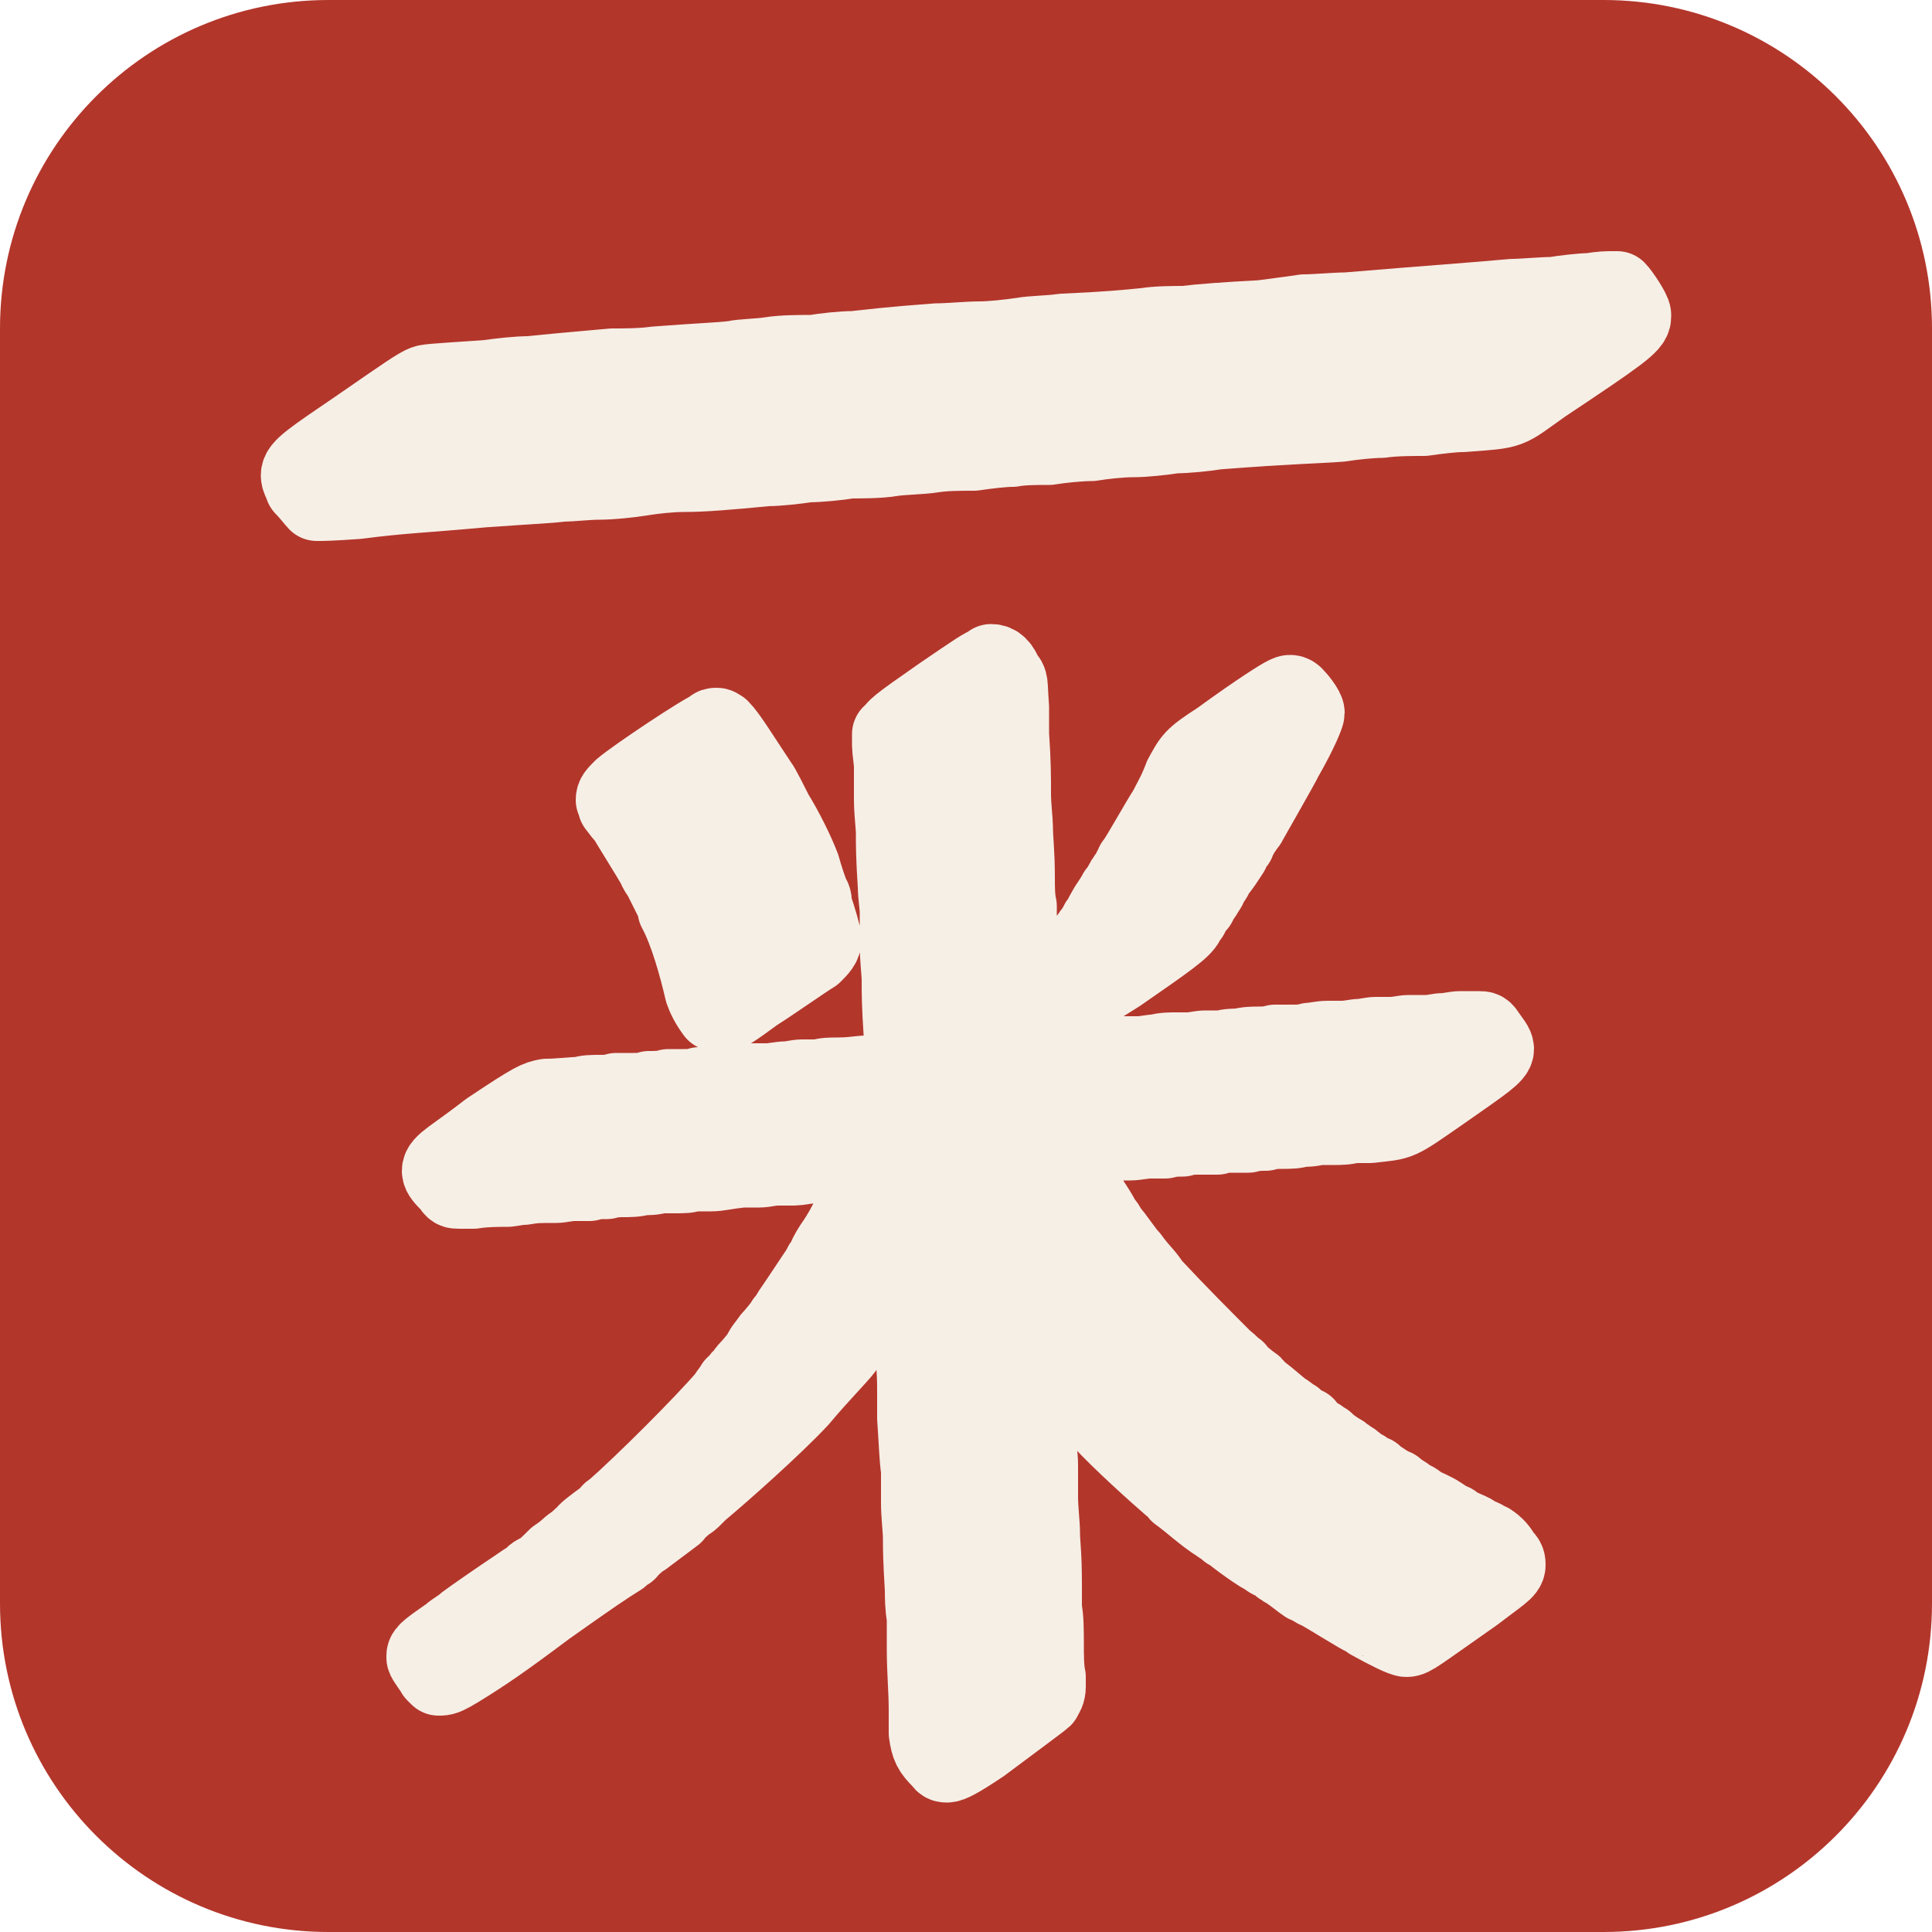
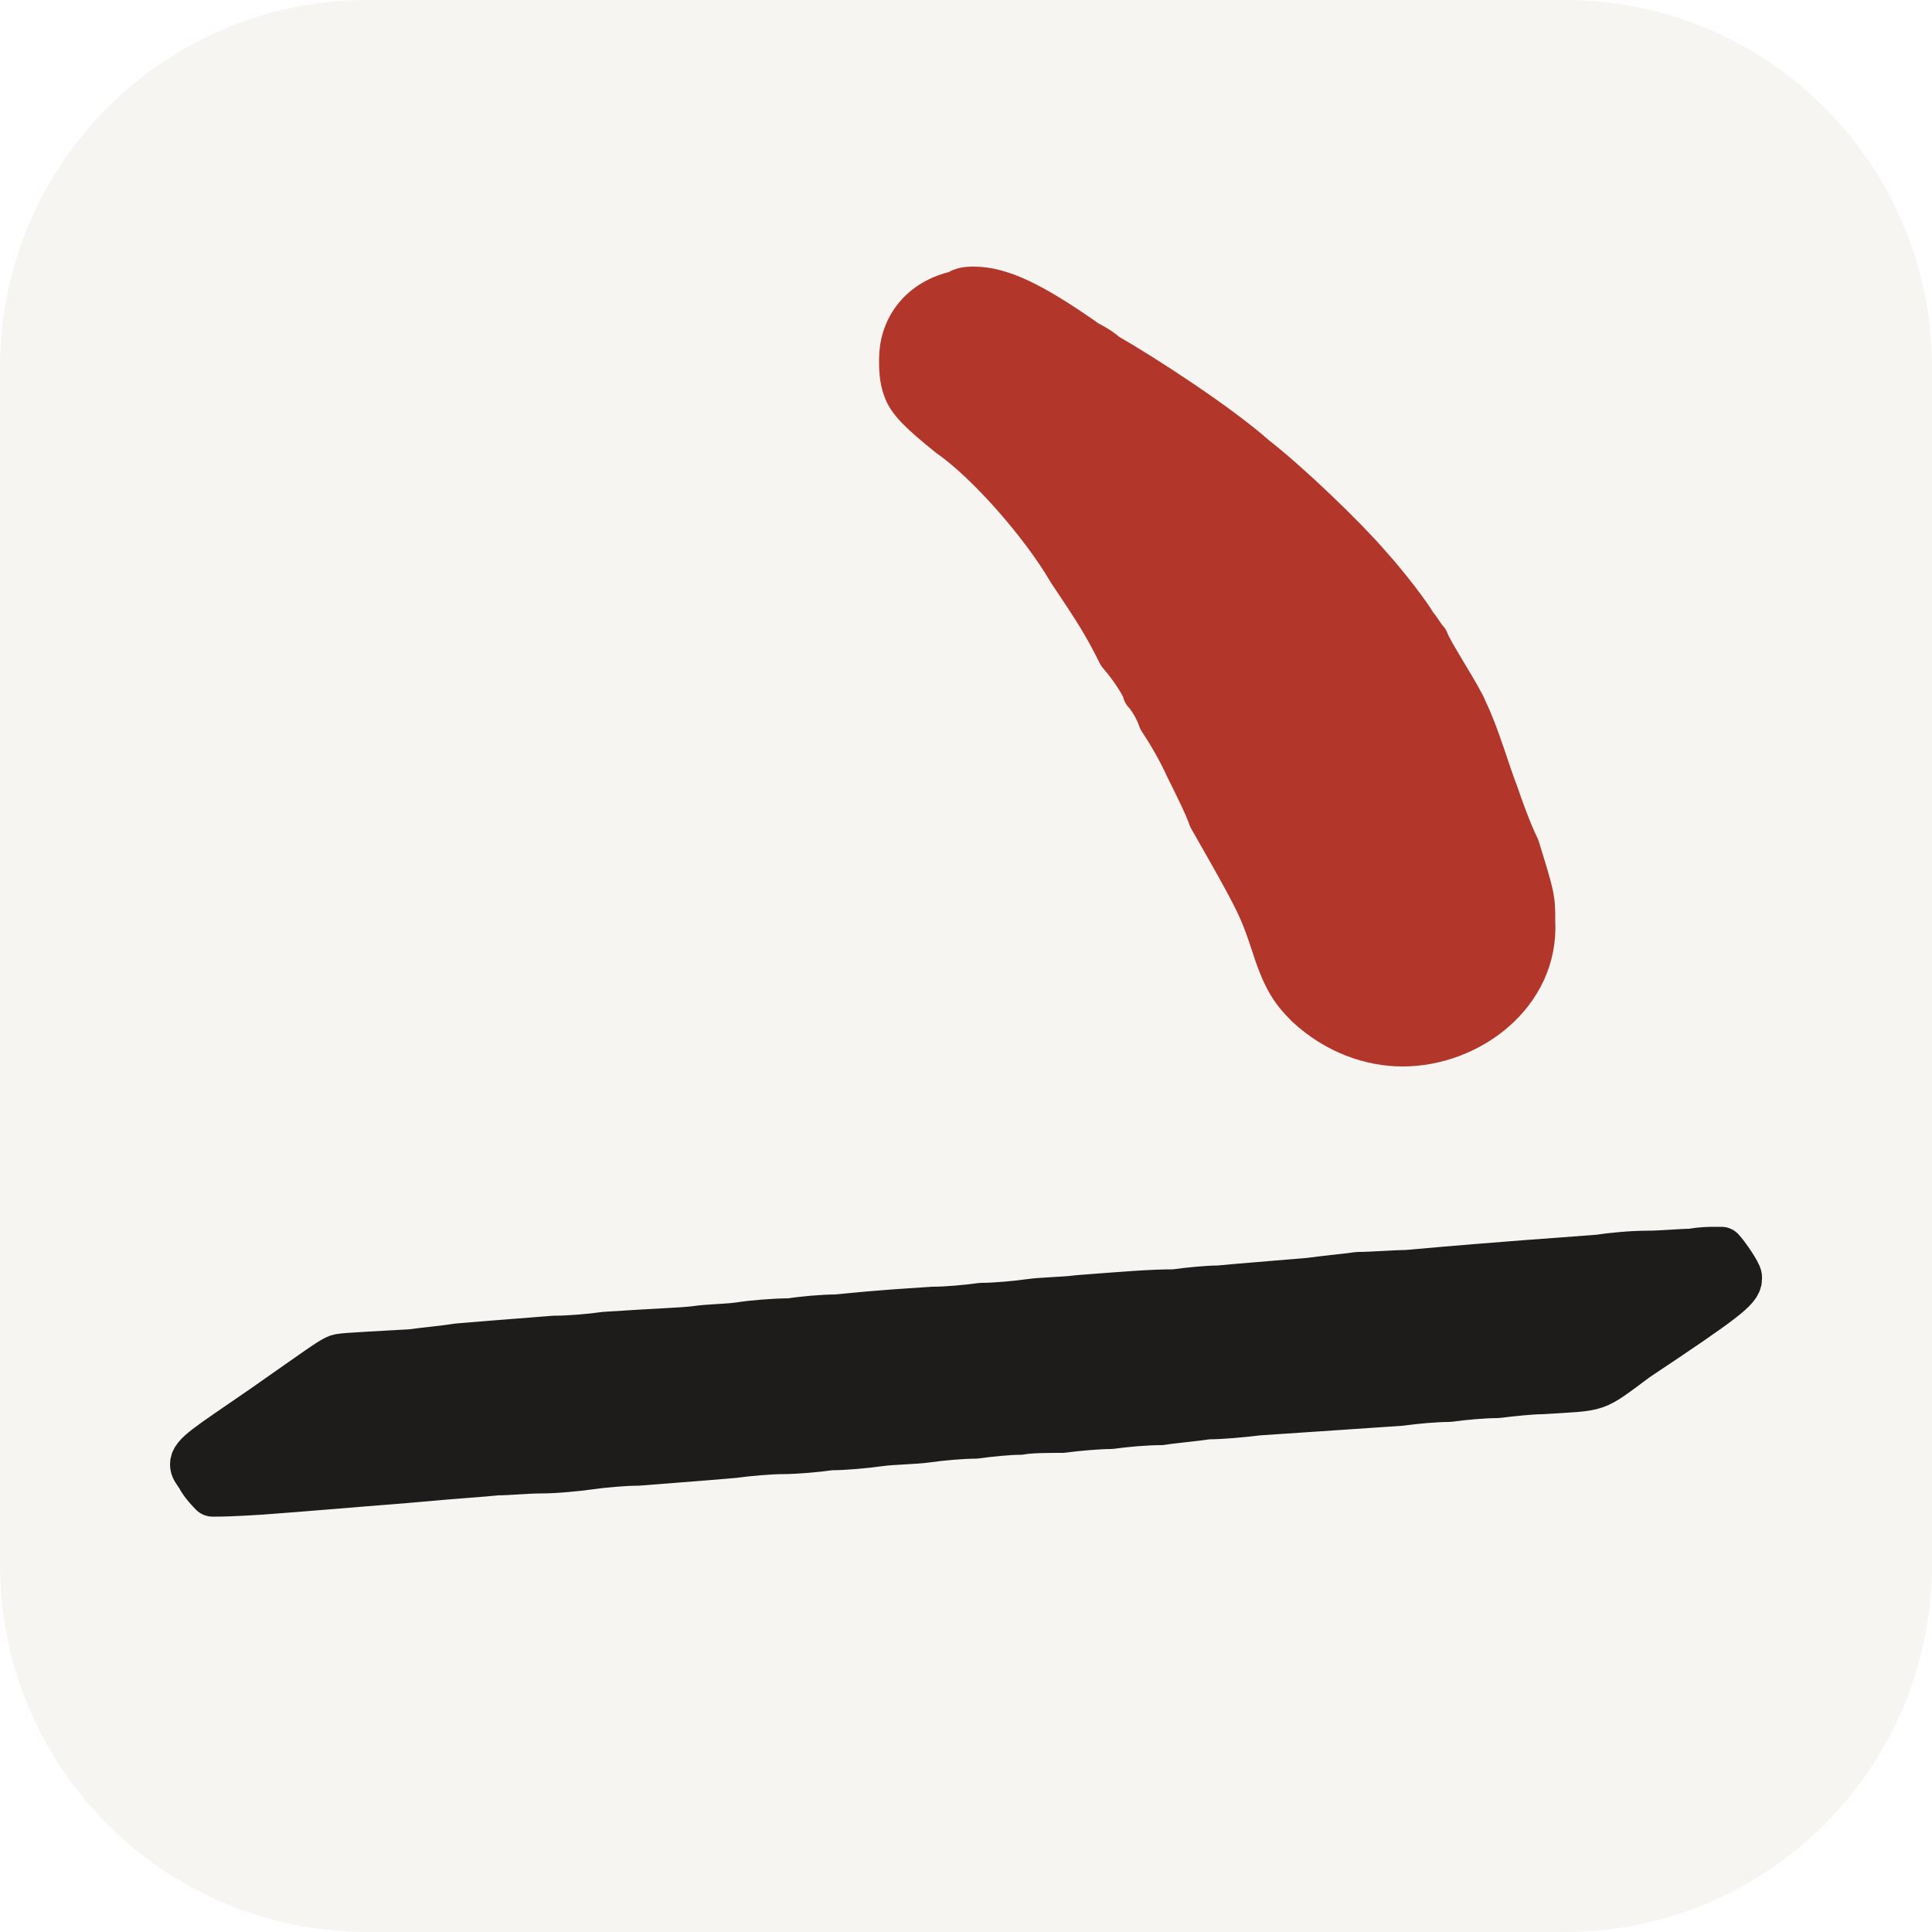
<svg xmlns="http://www.w3.org/2000/svg" viewBox="0 0 1000 1000">
-   <rect width="1000" height="1000" rx="170" fill="#b3362b" />
-   <path fill="#f6efe6" stroke="#f6efe6" stroke-width="40" stroke-linejoin="round" d="M823 151C819 151 810 152 804 153C798 153 788 154 783 154C761 156 745 157 697 161C691 161 681 162 675 162C669 163 660 164 653 165C634 166 621 167 613 168C608 168 599 168 593 169C583 170 573 171 550 172C544 173 534 173 529 174C522 175 513 176 507 176C501 176 491 177 485 177C458 179 452 180 442 181C436 181 427 182 421 183C415 183 405 183 399 184C393 185 384 185 380 186C372 187 365 187 339 189C332 190 323 190 317 190C294 192 284 193 274 194C268 194 259 195 252 196C222 198 221 198 219 199C215 201 212 203 186 221C161 238 155 242 155 246C155 248 156 249 157 252C160 255 163 259 164 260C164 260 164 260 165 260C167 260 171 260 185 259C208 256 217 256 250 253C278 251 283 251 291 250C296 250 304 249 310 249C316 249 326 248 332 247C338 246 347 245 354 245C364 245 376 244 397 242C402 242 412 241 418 240C424 240 434 239 440 238C445 238 455 238 461 237C467 236 477 236 483 235C489 234 498 234 504 234C511 233 519 232 524 232C529 231 537 231 543 231C549 230 559 229 565 229C571 228 580 227 587 227C592 227 602 226 608 225C614 225 624 224 630 223C669 220 681 220 694 219C700 218 710 217 715 217C722 216 731 216 737 216C744 215 752 214 757 214C784 212 779 213 799 199C838 173 845 168 845 164C845 163 845 163 845 163C845 161 839 152 837 150C836 150 836 150 834 150C832 150 829 150 823 151ZM512 344C509 345 506 347 487 360C464 376 463 377 462 380L461 380V386C461 388 462 394 462 397C462 400 462 408 462 414C462 420 463 428 463 431C463 438 463 443 464 459C464 463 465 469 465 472C465 476 465 484 465 489C465 496 466 504 466 507C466 514 466 520 467 535C467 538 467 544 468 547C468 549 468 551 468 552C468 555 467 555 464 555C461 555 457 555 449 556C444 556 442 557 433 557C430 557 427 557 424 558C421 558 418 558 415 558C413 558 409 559 407 559C404 559 400 560 397 560C395 560 391 560 389 560C386 560 382 561 380 561C377 561 374 561 371 561C368 562 364 562 362 562C360 563 357 563 354 563C352 563 348 563 346 563C343 564 339 564 336 564C335 565 330 565 328 565C325 565 321 565 319 565C316 566 313 566 310 566C307 566 303 566 301 567C297 567 289 568 283 568C278 569 277 569 253 585C235 599 228 602 228 606C228 608 230 610 233 613C235 616 235 616 238 616C239 616 241 616 245 616C251 615 259 615 263 615C264 615 268 614 271 614C277 613 278 613 288 613C290 613 294 612 297 612C299 612 303 612 305 612C308 611 311 611 314 611C317 610 321 610 323 610C325 610 330 610 332 609C335 609 339 609 341 608C343 608 347 608 350 608C353 608 357 608 358 607C361 607 365 607 368 607C372 607 375 606 384 605C386 605 390 605 393 605C396 605 399 604 402 604C404 604 408 604 411 604C413 604 418 603 419 603C422 603 426 602 429 602C431 602 435 602 437 602C440 602 444 601 446 601C449 601 451 601 452 601C454 601 454 601 454 601C454 602 448 614 441 627C440 630 436 638 431 645C429 648 427 652 427 653C426 654 425 655 425 656C424 657 424 658 423 659C421 662 419 665 413 674C411 677 408 681 408 682C407 683 405 685 405 686C404 687 401 691 399 693C397 696 394 699 394 701C392 703 390 706 387 709C386 710 385 712 384 713C383 713 382 716 380 717C379 719 377 721 376 723C364 737 333 768 317 782C316 782 315 784 314 785C307 790 303 793 302 795C300 796 299 798 297 799C294 801 294 802 288 806C285 809 282 812 279 814C278 814 276 815 275 817C274 817 270 820 267 822C258 828 245 837 241 840C239 842 235 844 233 846C223 853 220 855 220 857C220 857 220 857 220 858C220 859 224 864 225 866L227 868H228C230 868 232 867 237 864C250 856 259 850 283 832C307 815 313 811 321 806C322 805 324 803 325 803C325 802 328 800 329 799C330 798 332 796 333 796C341 790 345 787 349 784C350 782 353 780 354 779C355 778 357 777 358 776C359 775 361 773 362 772C374 762 401 738 414 724C424 712 434 702 437 698C438 696 440 695 440 693C441 693 443 690 444 689C445 688 446 687 447 685C448 684 449 683 450 682C451 681 452 679 454 677C456 674 458 671 461 668C462 666 463 665 463 664C464 663 465 662 467 659C469 656 470 654 471 654C471 654 471 656 472 660C472 663 472 668 472 672C473 682 473 691 473 702C474 709 474 716 474 720C474 724 474 730 474 734C475 748 475 754 476 761C476 765 476 773 476 778C476 784 477 792 477 796C477 802 477 806 478 823C478 826 478 832 479 837C479 840 479 848 479 854C479 865 480 875 480 885C480 888 480 893 480 897C481 904 482 906 487 911C488 912 488 913 490 913C492 913 496 911 508 903C520 894 539 880 540 879C541 877 542 876 542 873C542 872 542 870 542 868C541 864 541 856 541 851C541 845 541 837 540 833C540 829 540 823 540 820C540 804 539 799 539 793C539 789 538 781 538 775C538 769 538 762 538 758C538 754 537 748 537 744C537 733 537 724 536 716C535 706 535 701 535 699C535 699 535 699 535 699C535 698 535 698 536 698C537 698 538 700 543 706C545 709 546 710 553 718C560 725 562 727 563 729C564 730 567 733 570 735C579 745 599 763 606 769C607 770 609 771 610 773C617 778 623 784 631 789C632 790 633 790 634 791C635 792 636 793 637 793C639 795 654 806 656 806C656 807 659 808 661 809C662 810 664 812 665 812C671 816 673 818 676 820C679 821 681 823 682 823C686 825 705 837 706 837C706 837 707 837 709 839C718 844 726 848 728 848C731 848 733 846 763 825C776 815 780 813 780 810C780 809 780 807 778 806C776 802 774 800 771 798C769 798 768 796 767 796C766 796 764 795 763 794C762 793 759 792 757 791C754 790 753 789 752 788C751 788 748 786 745 784C742 782 737 780 735 779C733 777 731 776 730 776C730 776 728 774 726 773C723 771 722 770 722 770C721 770 719 769 718 768C716 767 714 765 713 765C712 765 711 764 711 763C710 763 709 762 707 761C706 760 704 759 703 759C703 758 701 757 700 756C700 756 698 755 697 754C696 754 695 752 694 752C693 751 692 751 691 750C688 748 687 747 686 746C686 746 684 745 683 744C681 743 679 742 676 738C675 738 673 737 673 737C672 736 671 735 670 734C668 733 666 731 664 730C659 726 657 724 653 721C651 720 650 718 649 717C646 715 640 710 640 709C639 709 637 706 634 704C623 693 610 680 596 665C593 660 590 658 585 651C582 648 577 640 574 637C573 635 572 633 571 633C570 630 566 624 564 621C563 619 562 618 561 616C560 615 558 612 557 610C555 607 553 604 552 602C550 599 548 595 548 594C548 593 549 593 559 593C561 593 565 592 568 592C571 592 574 591 577 591C579 591 583 591 585 591C588 591 592 590 595 590C597 590 601 590 603 590C606 589 610 589 612 589C615 588 618 588 621 588C624 588 628 588 630 588C632 587 635 587 637 587C640 587 643 587 646 587C649 586 653 586 655 586C657 585 662 585 664 585C667 585 671 585 673 584C675 584 679 584 682 583C685 583 689 583 691 583C693 583 697 583 700 582C703 582 707 582 709 582C726 580 722 582 748 564C768 550 774 546 774 543C774 541 772 539 770 536C768 533 768 533 765 533C763 533 761 533 756 533C753 533 750 534 747 534C745 534 741 535 739 535C736 535 732 535 729 535C727 535 723 536 720 536C718 536 714 536 712 536C710 536 706 537 704 537C702 537 698 538 695 538C693 538 689 538 687 538C684 538 680 539 678 539C675 540 671 540 669 540C667 540 663 540 660 540C657 541 653 541 651 541C649 541 645 541 642 542C640 542 635 542 633 543C631 543 627 543 624 543C621 543 618 544 615 544C614 544 610 544 608 544C606 544 602 544 599 545C596 545 592 546 590 546C588 546 584 546 581 546C579 546 574 547 573 547C570 547 566 547 563 547C561 547 557 548 554 548C551 549 544 549 537 549C535 549 533 550 532 550H530V549C530 549 529 546 529 543C529 540 529 535 529 531C529 527 529 521 529 518C528 514 528 507 528 504C528 500 527 493 527 486C527 480 527 473 527 469C526 465 526 459 526 455C526 440 525 435 525 428C525 425 524 417 524 411C524 401 524 395 523 380C523 377 523 370 523 366C522 353 523 353 520 350C518 345 516 343 513 343C513 343 512 344 512 344ZM665 360C663 361 653 367 631 383C617 392 617 393 612 402C609 410 607 413 604 419C600 425 589 445 587 447C587 448 585 450 585 452C584 453 582 455 582 456C581 457 580 460 578 462C577 464 575 467 573 470C572 472 570 475 570 476C569 477 568 478 568 479C567 480 567 482 566 482C565 483 564 485 563 486C563 487 561 489 560 491C558 494 557 496 554 501C552 502 552 504 552 504C552 505 552 506 554 508C556 512 558 514 560 514C563 514 568 511 579 504C605 486 612 481 614 477C614 476 615 475 616 474C617 472 618 470 620 468C621 466 622 464 623 463C624 461 626 459 626 457C628 455 629 453 629 452C632 449 635 444 637 441C637 439 639 437 640 436C640 435 642 432 643 430C644 429 645 427 646 426C647 424 662 398 665 392C673 378 676 370 676 369C676 367 672 362 670 360C669 359 668 359 668 359C667 359 667 359 665 360ZM369 377C365 378 329 402 322 408C319 411 318 412 318 414C318 414 319 416 319 417C322 421 322 421 324 423C325 425 327 428 330 433C333 438 340 449 340 450C340 450 341 452 342 453C344 457 347 463 349 467C349 467 350 469 350 471C356 482 361 500 364 513C365 516 367 520 370 524C371 524 372 525 373 525C376 525 380 522 391 514C399 509 416 497 421 494C424 491 426 489 426 486C426 485 423 474 421 469C421 467 421 465 420 464C419 462 416 453 415 449C412 441 406 429 401 421C399 417 394 407 393 406C383 391 377 381 373 377C372 377 372 376 371 376C370 376 369 376 369 377Z" />
+   <style>.c-ink{fill:#1d1c1b;stroke:#1d1c1b}.c-hot{fill:#b3362b;stroke:#b3362b}.c-chip{fill:#f6f5f1;stroke:#f6f5f1}@media(prefers-color-scheme:dark){.c-ink{fill:#ece8da;stroke:#ece8da}.c-hot{fill:#d9b45a;stroke:#d9b45a}.c-chip{fill:#121927;stroke:#121927}}</style>
+   <rect width="1000" height="1000" rx="190" class="c-chip" stroke-width="0" />
+   <path class="c-ink" stroke-width="24" stroke-linejoin="round" d="M875 648C870 648 860 649 853 649C845 649 834 650 828 651C803 653 784 654 728 659C722 659 710 660 703 660C696 661 685 662 678 663C655 665 641 666 631 667C625 667 615 668 608 669C596 669 584 670 558 672C551 673 540 673 533 674C526 675 515 676 508 676C501 677 490 678 483 678C451 680 444 681 433 682C426 682 415 683 409 684C401 684 389 685 383 686C376 687 366 687 360 688C351 689 343 689 313 691C306 692 295 693 287 693C261 695 249 696 237 697C231 698 220 699 213 700C177 702 176 702 174 703C170 705 166 708 136 729C107 749 100 753 100 758C100 760 101 761 103 764C105 768 109 772 110 773C111 773 111 773 112 773C114 773 119 773 135 772C162 770 172 769 210 766C243 763 248 763 257 762C263 762 273 761 280 761C287 761 298 760 305 759C312 758 323 757 330 757C342 756 357 755 380 753C387 752 399 751 405 751C412 751 423 750 430 749C437 749 448 748 455 747C462 746 473 746 480 745C487 744 498 743 505 743C512 742 522 741 528 741C533 740 543 740 550 740C557 739 569 738 575 738C582 737 593 736 601 736C607 735 619 734 625 733C632 733 643 732 651 731C696 728 710 727 725 726C732 725 743 724 750 724C757 723 768 722 775 722C783 721 793 720 798 720C829 718 824 720 847 703C892 673 900 667 900 662C900 661 900 661 900 661C900 659 893 649 891 647C890 647 889 647 887 647C885 647 881 647 875 648Z" />
+   <path class="c-hot" stroke-width="24" stroke-linejoin="round" d="M496 152C477 156 467 170 467 186C467 190 467 196 469 201C471 207 477 213 492 225C512 239 540 271 554 295C568 316 572 322 580 338C587 346 593 356 593 358C595 360 599 366 601 372C605 378 611 388 615 397C619 405 625 417 627 423C651 465 653 469 659 487C665 506 669 512 677 520C692 534 710 540 726 540C760 540 795 514 793 477C793 465 793 465 785 439C781 431 776 417 774 411C770 401 764 380 758 368C756 362 740 338 738 332C736 330 734 326 732 324C730 320 718 304 708 293C696 279 667 251 649 237C631 221 593 196 572 184C568 180 562 178 560 176C534 158 518 150 504 150C502 150 498 150 496 152Z" />
</svg>
